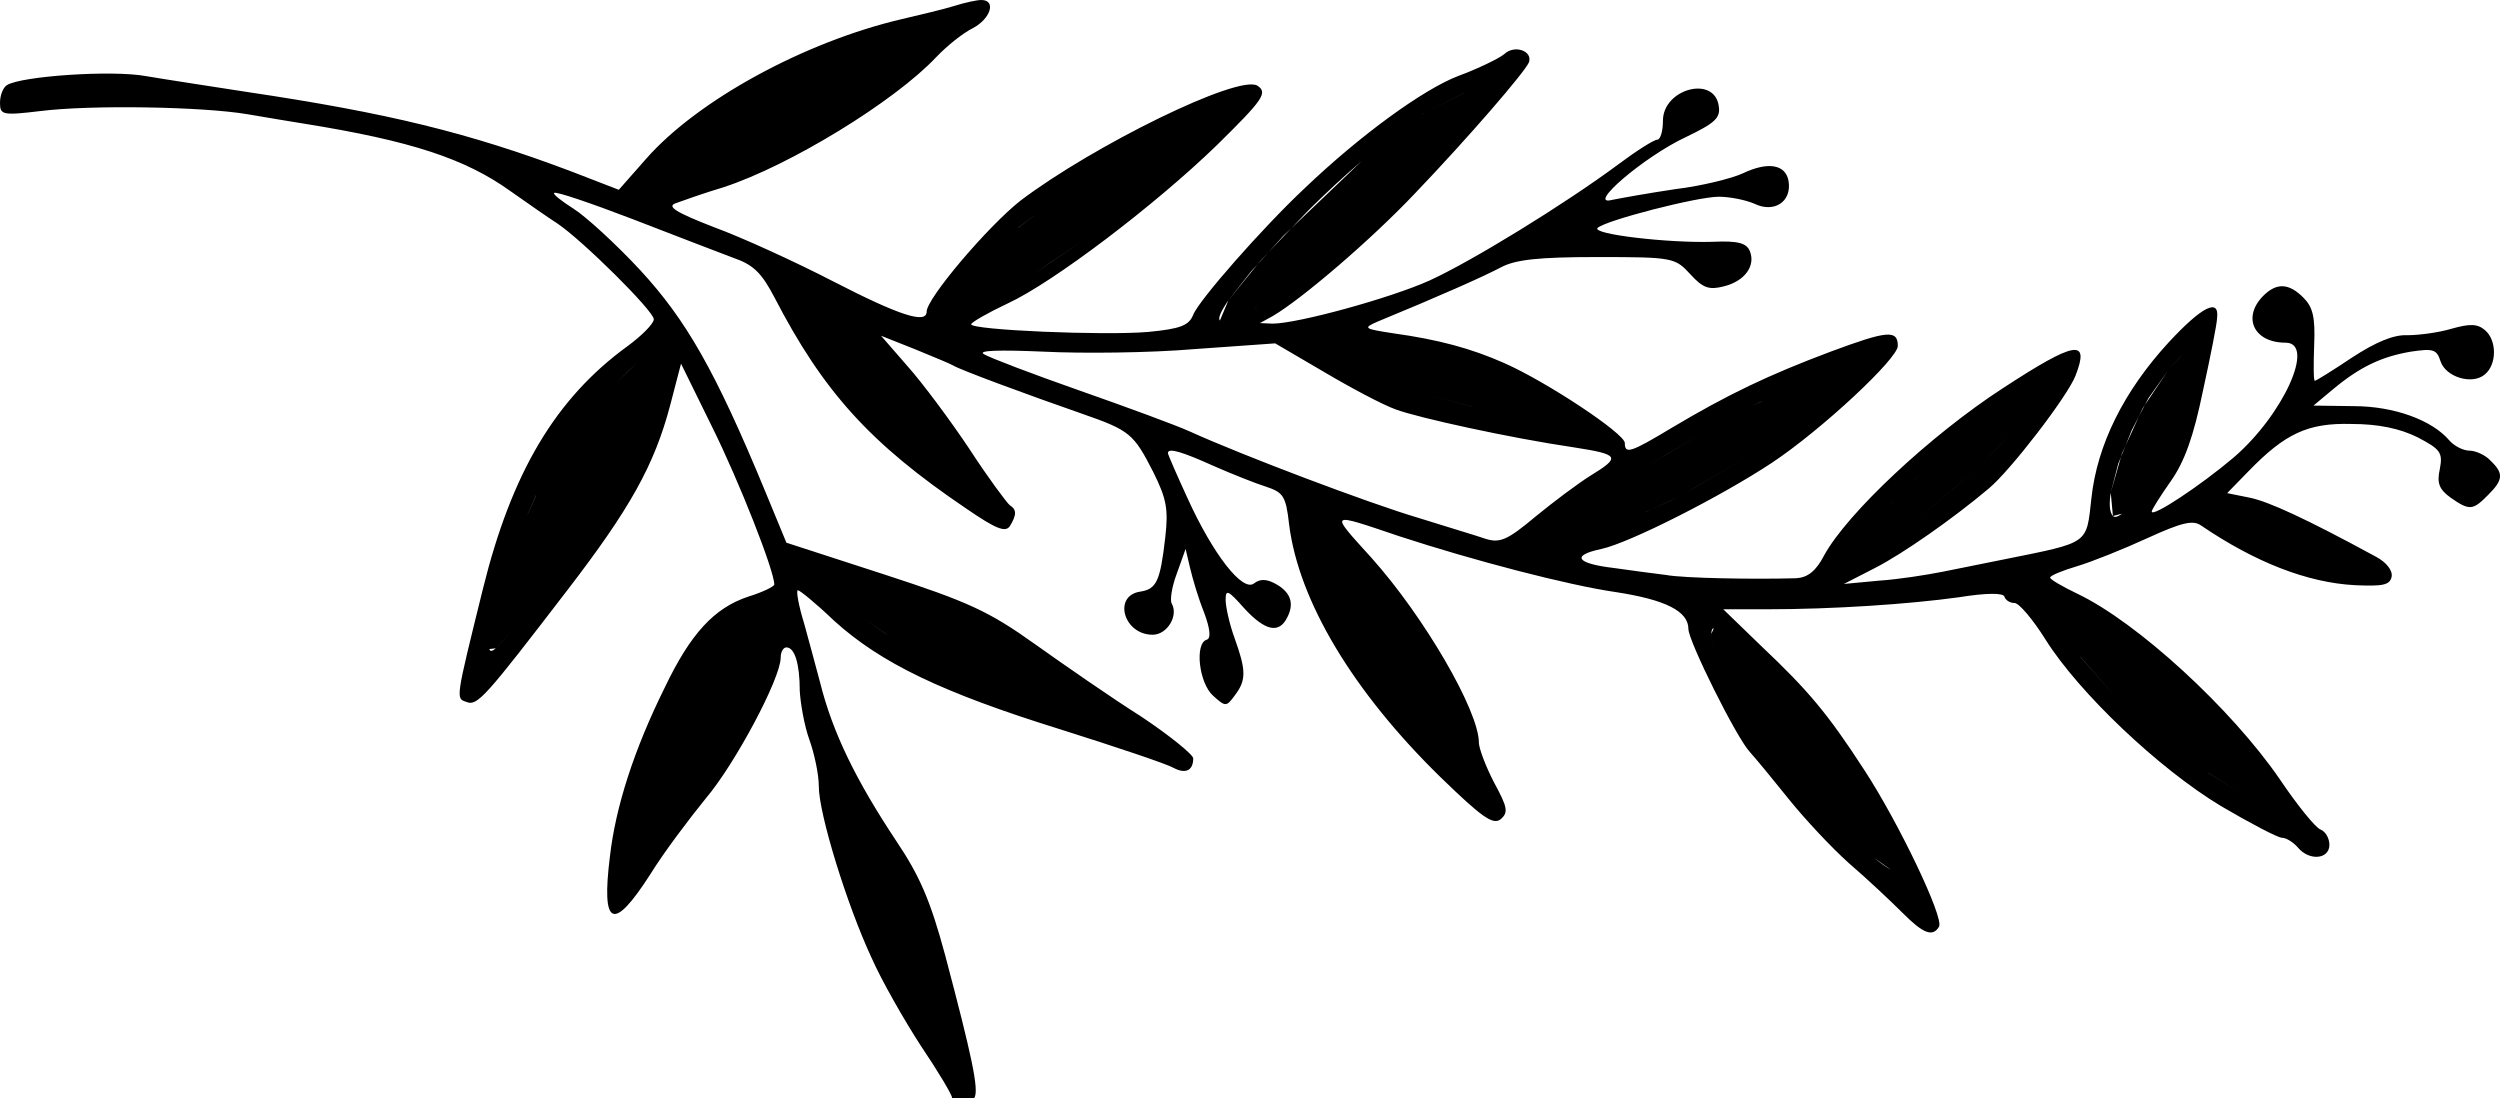
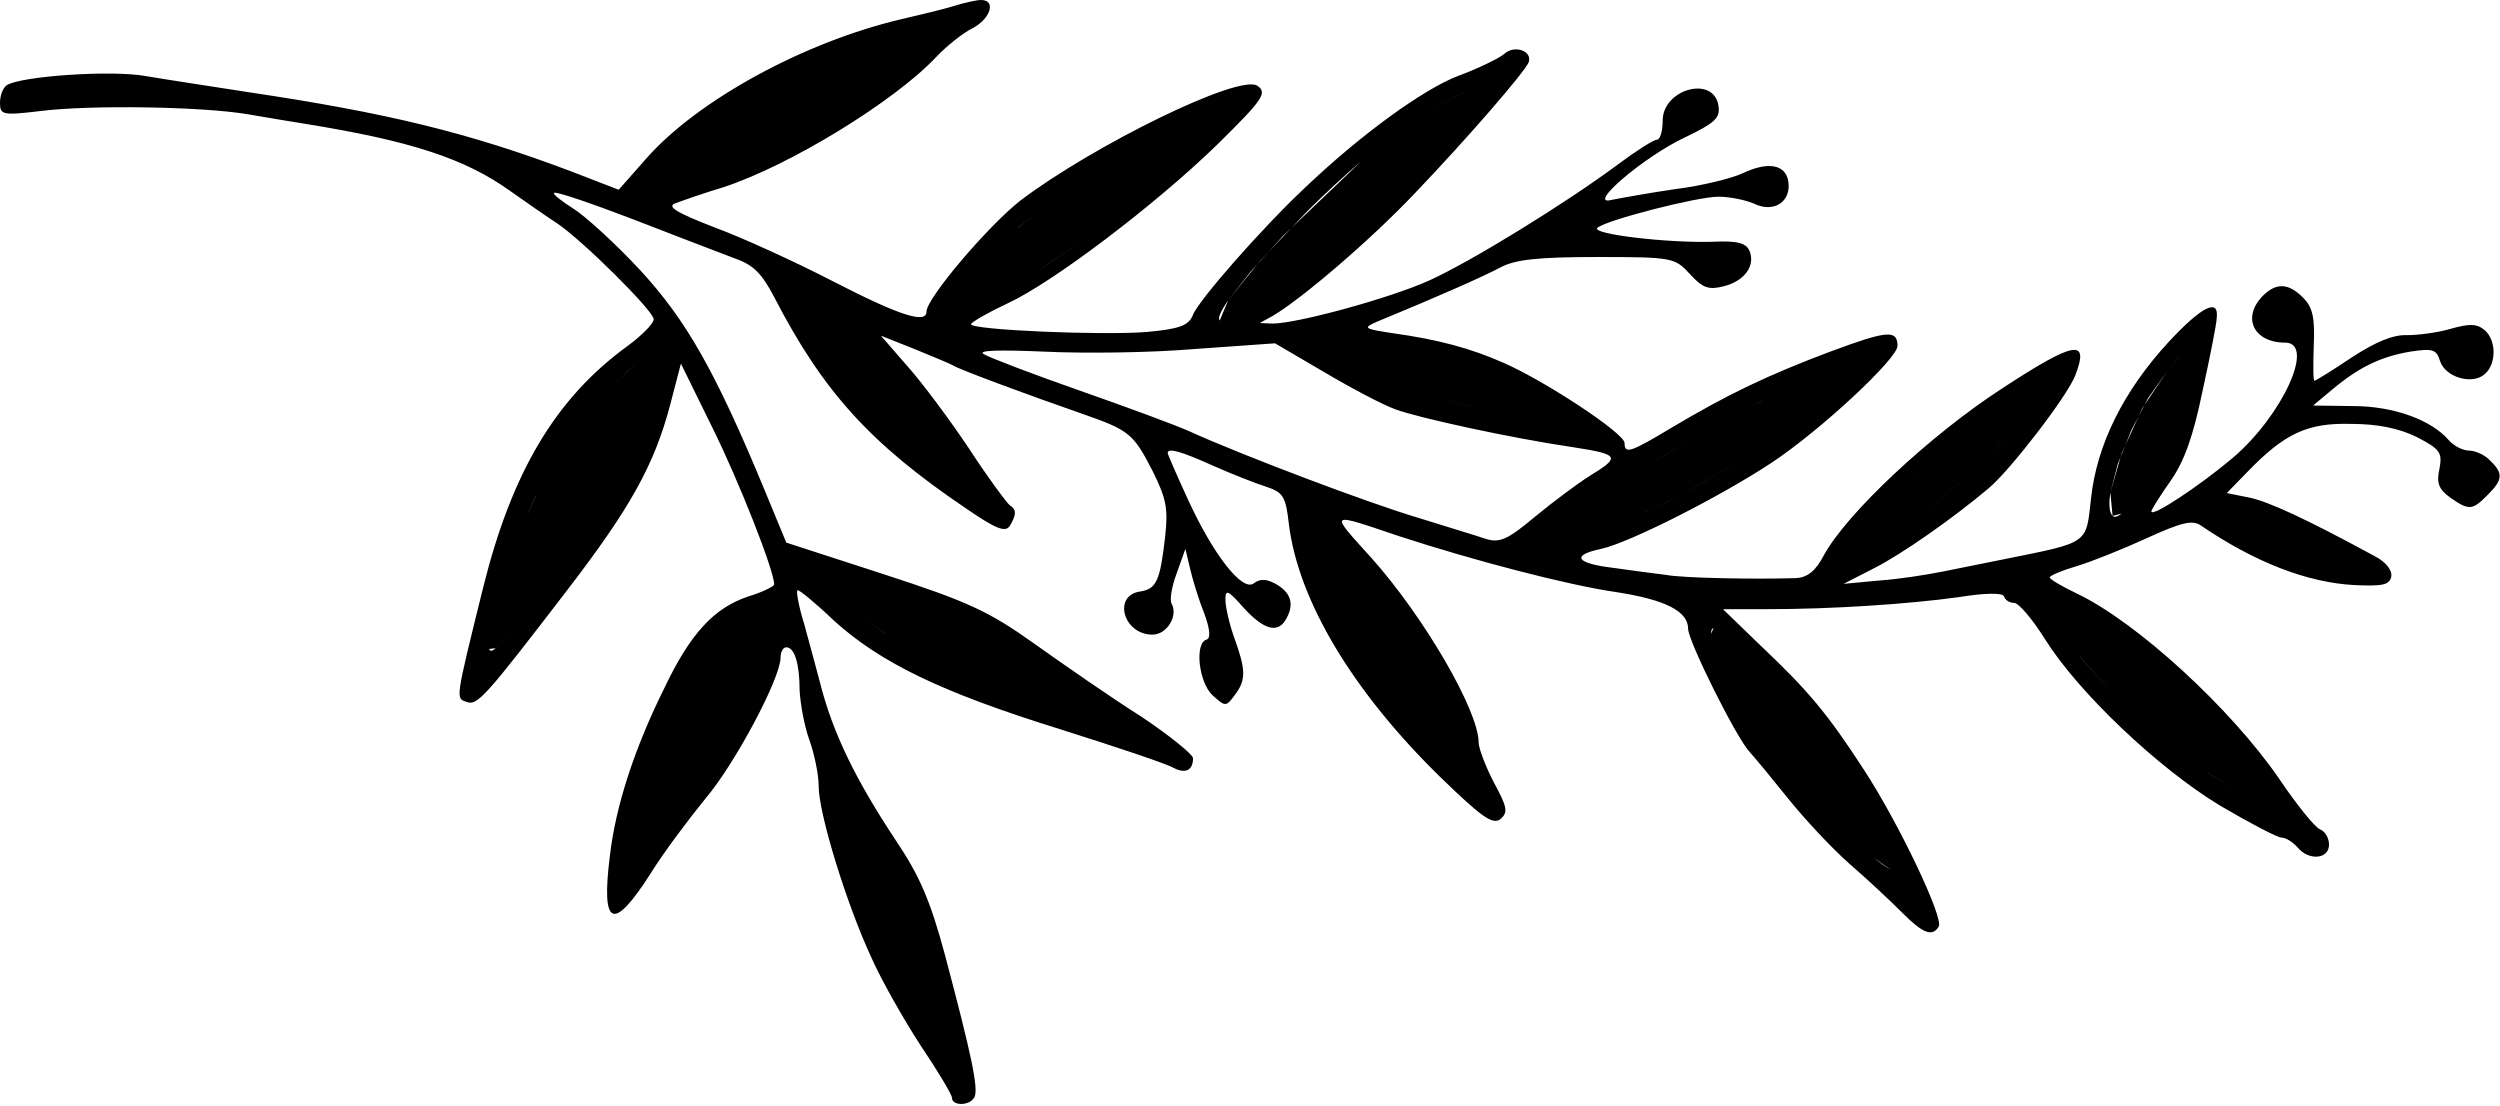
- <svg xmlns="http://www.w3.org/2000/svg" viewBox="206.48 491.93 183.62 80.64" fill="currentColor">
+ <svg xmlns="http://www.w3.org/2000/svg" viewBox="206.48 491.93 183.65 81.24" fill="currentColor">
  <path fill-rule="evenodd" d="M244 538.32L243.36 539.04L242.9 539.55L242.42 539.6C242.47 539.79 242.62 539.78 242.9 539.55L244 538.32M253.3 518.54L253.3 518.54L252.61 519.2L251.67 520.12L251.56 520.23L251.56 520.23L248.72 523.42L245.85 528.33L245.85 528.33L245.84 528.33L245.23 529.72L245.23 529.73L245.23 529.73L243.12 536.03L242.51 538.74L242.51 538.74L243.12 536.03L245.23 529.73L245.85 528.33L248.72 523.42L251.56 520.23L251.67 520.12L253.3 518.54M267.51 535.48L267.43 535.41L266.71 534.54L266.71 534.54L267.43 535.41L267.5 535.47L267.51 535.48M272.35 539.02L271.6 538.52L269.99 537.4L269.99 537.4L271.59 538.52L271.6 538.52L271.6 538.52L272.35 539.02L272.35 539.02M285.55 505.5L285.55 505.5L282.61 507.62L282.61 507.62L282.61 507.62L281.27 508.65L281.27 508.66L282.61 507.62L285.55 505.5M285.96 509.65L285.96 509.65L285.96 509.65L283.65 511.2L282.43 512.03L285.96 509.65L285.96 509.65M287.92 544.89L287.92 544.88L287.92 544.88L286.5 544.54L285.79 544.33L282.43 543.25L282.43 543.25L285.79 544.33L285.79 544.33L285.79 544.33L286.5 544.54L286.5 544.54L286.5 544.54L287.92 544.88L287.92 544.88L287.92 544.88L287.92 544.88L287.92 544.89M291 502.06L291 502.06L286.76 504.67L286.76 504.67L291 502.06M292.96 501.05L292.96 501.05L292.9 501.08L291.26 501.92L292.96 501.05M296.98 515.27L296.98 515.27L296.98 515.27L296.17 515.45L296.08 515.47L296.17 515.45L296.98 515.27L296.98 515.27M298.83 514.45L298.83 514.45L298.73 514.49L298.63 514.54L298.83 514.45M306.91 519.24L305.58 518.56L306.91 519.24L306.91 519.24M310.04 520.49L307.91 519.7L307.91 519.7L310.04 520.49L310.04 520.49M314.12 498.69L314.12 498.69L313.99 498.76L311.1 500.23L310.99 500.28L310.88 500.34L310.88 500.34L306.48 503.77C305.17 504.89 303.83 506.14 302.56 507.4L301.33 508.69L300.72 509.27L299.65 510.45L299.08 511.06L298.84 511.35L298.35 511.89L296.7 513.99L296.7 514C296.16 514.77 295.92 515.31 296.08 515.47L296.7 514L296.7 513.99L298.84 511.35L299.65 510.45L301.33 508.69L306.48 503.77L310.88 500.34L311.1 500.23L314.12 498.69M314.57 521.79L311.19 520.9L311.19 520.9L314.56 521.79L314.57 521.79M322.09 531.54L322.09 531.54L321.65 531.69L321.52 531.72L321.51 531.72L321.51 531.72L321.16 531.83L320.14 532.02L320.14 532.02L321.16 531.83L321.51 531.72L321.51 531.72L321.52 531.72L321.65 531.69L322.09 531.54M324.79 525.51C324.63 525.23 323.77 525.05 322.09 524.79C317.39 524.1 310.58 522.6 308.99 522C308.06 521.67 305.68 520.41 303.73 519.25L300.14 517.15L294.22 517.57C290.95 517.85 286.01 517.9 283.17 517.76C279.9 517.62 278.27 517.66 278.74 517.94C279.11 518.18 282.28 519.39 285.73 520.6C289.18 521.81 292.86 523.16 293.89 523.63C297.67 525.35 307.04 528.9 310.67 529.97C312.72 530.62 314.96 531.28 315.61 531.51C316.64 531.83 317.2 531.6 319.25 529.88C320.56 528.8 322.37 527.45 323.26 526.89C324.4 526.19 324.95 525.8 324.79 525.51M326.63 529.84L324.15 530.83L323.31 531.12L323.31 531.12L324.15 530.83L326.63 529.84M327.69 526.01L327.69 526.01L327.61 526.06L324.04 528.32L322.49 529.42L321.93 529.81L321.93 529.81L321.93 529.81L321.93 529.81L322.49 529.42L324.04 528.32L324.83 527.82L327.61 526.06L327.69 526.01M333.28 522.7C333.1 522.81 332.37 523.24 331.36 523.85L328.23 525.69L328.2 525.71L327.69 526.01L328.23 525.69L328.75 525.38L331.36 523.85C332.37 523.24 333.1 522.81 333.28 522.7M335.18 525.25L330.91 527.78L330.43 528.06L329.88 528.38L327.59 529.42L327.54 529.45L327.27 529.57L327.08 529.66L327.08 529.66L327.08 529.66L327.08 529.66L326.51 529.88L327.08 529.66L327.08 529.66L327.08 529.66L327.08 529.66L327.27 529.57L327.59 529.42L329.01 528.78L329.88 528.38L329.88 528.38L330.43 528.06L335.18 525.25M335.95 521.38L335.15 521.74L333.28 522.7L333.63 522.52L335.15 521.74L335.79 521.46L335.95 521.38M345.36 555.81L344.14 554.95C339.44 551.18 333.47 543.3 332.35 539.43C332.23 539.06 332.18 538.72 332.18 538.48L332.35 538.08L332.35 538.08C332.12 538.08 332.12 538.69 332.35 539.43C333.47 543.3 339.44 551.18 344.14 554.95C344.61 555.33 345.04 555.63 345.36 555.81M345.58 528.72L345.46 528.87L345.39 528.95L345.58 528.72M347.5 526.71L347.13 527.1L347.01 527.23L347.5 526.71M354.23 523.76L353.24 524.76L351.98 526.04L351.6 526.42L351.6 526.42L351.58 526.44L351.57 526.45L350.27 527.55L346.24 530.95C345.41 531.55 344.66 532.05 344.05 532.41L342.79 532.92L342.7 532.95L342.79 532.92L344.05 532.41C344.66 532.05 345.41 531.55 346.24 530.95L351.57 526.45L351.6 526.42L351.6 526.42L351.6 526.42L351.98 526.04L354.23 523.76M362.34 529.66L362.34 529.66L361.67 529.83C361.8 529.96 362.04 529.88 362.34 529.66L362.34 529.66M366.8 517.91L366.5 518.25L365.68 519.2L365.68 519.2L364.29 521.16L364.02 521.67L363.85 521.93L363.58 522.51L363.04 523.55L362.6 524.66L362.35 525.2L362.26 525.49L362.06 525.99L361.51 528.12L361.51 528.12C361.38 528.94 361.42 529.56 361.67 529.83L361.51 528.12L361.51 528.12L362.26 525.49L362.6 524.66L363.58 522.51L364.02 521.67L365.68 519.2L365.68 519.2L366.8 517.91M372.86 551.04L372.86 551.04L371.7 550.51L371.18 550.23L370.85 550.05L368.65 548.68L368.64 548.68L368.62 548.66C366.47 547.26 363.44 544.79 361.91 543.16L359.27 540.17L358.97 539.82L358.74 539.51L358.74 539.51L357.05 537.13L356.78 536.31L356.78 536.31L356.78 536.31L357.05 537.13L358.74 539.51L358.74 539.51L358.97 539.82L359.27 540.17L359.28 540.17L361.91 543.16C363.44 544.79 366.47 547.26 368.62 548.66L368.64 548.67L368.64 548.68L370.85 550.05L371.18 550.23L371.18 550.23L371.7 550.51L371.7 550.51L371.7 550.51L372.86 551.04L372.86 551.04L372.86 551.04L372.86 551.04L372.86 551.04L372.86 551.04L372.86 551.04M375.56 532.72C374.4 532.35 372.53 531.46 371.42 530.81L369.41 529.6L371.42 530.81C372.53 531.46 374.4 532.35 375.56 532.72M390.1 526.96C390.07 527.34 389.78 527.73 389.22 528.29C388.11 529.41 387.87 529.46 386.47 528.48C385.63 527.87 385.45 527.41 385.68 526.38C385.91 525.17 385.73 524.93 384.05 524.05C382.74 523.4 381.16 523.07 379.2 523.07C375.98 522.98 374.31 523.77 371.6 526.57L370.06 528.15L371.7 528.48C373.09 528.76 375.84 530.02 380.97 532.81C381.77 533.23 382.23 533.84 382.14 534.3C382 534.91 381.49 535 379.43 534.91C375.94 534.72 372.12 533.23 368.15 530.53C367.55 530.11 366.75 530.29 364.19 531.46C362.47 532.25 360.13 533.19 359.06 533.51C357.94 533.84 357.06 534.21 357.06 534.35C357.06 534.49 357.94 535 359.02 535.52C363.44 537.61 370.39 544 373.93 549.17C375.19 551.04 376.54 552.72 376.92 552.86C377.29 553 377.57 553.51 377.57 553.98C377.57 555.05 376.08 555.19 375.24 554.16C374.91 553.79 374.4 553.46 374.07 553.46C373.79 553.46 371.74 552.39 369.6 551.13C365.03 548.38 359.16 542.79 356.73 538.92C355.8 537.43 354.77 536.22 354.45 536.22C354.12 536.22 353.79 536.03 353.7 535.75C353.61 535.47 352.4 535.47 350.34 535.8C346.66 536.31 341.07 536.68 336.31 536.68L333.05 536.68L335.85 539.39C339.3 542.65 340.74 544.37 343.4 548.47C345.96 552.39 349.27 559.34 348.9 559.99C348.43 560.78 347.73 560.5 346.2 558.96C345.36 558.12 343.63 556.49 342.28 555.33C340.97 554.16 339.02 552.06 337.9 550.67C336.78 549.27 335.47 547.68 335.01 547.17C334.03 546.14 330.49 539.01 330.49 538.13C330.49 536.82 328.81 535.98 325.17 535.42C321.63 534.91 314.68 533.09 309.27 531.32C304.01 529.55 304.1 529.46 307.22 532.91C311.09 537.24 315.1 544.14 315.1 546.47C315.1 546.89 315.61 548.24 316.22 549.41C317.2 551.22 317.29 551.6 316.69 552.11C316.13 552.53 315.33 551.97 312.26 548.99C305.87 542.74 301.86 536.08 301.16 530.43C300.93 528.38 300.74 528.1 299.48 527.68C298.74 527.45 296.97 526.75 295.61 526.15C293.33 525.12 292.26 524.79 292.26 525.21C292.26 525.31 292.91 526.8 293.7 528.52C295.57 532.63 297.76 535.47 298.6 534.77C299.02 534.45 299.48 534.45 300.09 534.77C301.26 535.38 301.58 536.22 301.02 537.29C300.42 538.5 299.39 538.27 297.85 536.59C296.69 535.28 296.5 535.19 296.5 535.98C296.5 536.5 296.78 537.75 297.15 538.78C297.99 541.11 298.04 541.86 297.2 542.97C296.55 543.86 296.5 543.86 295.57 543.02C294.54 542.09 294.22 539.2 295.1 538.92C295.43 538.83 295.38 538.17 294.92 536.92C294.5 535.89 294.08 534.45 293.89 533.65L293.56 532.25L292.91 534.07C292.54 535.05 292.4 536.03 292.54 536.26C293.05 537.15 292.21 538.55 291.14 538.55C288.99 538.55 288.2 535.66 290.25 535.38C291.42 535.19 291.7 534.63 292.07 531.37C292.3 529.32 292.16 528.57 291.19 526.61C289.74 523.77 289.46 523.54 285.96 522.32C281.82 520.88 276.92 519.06 276.5 518.78C276.27 518.64 275.01 518.13 273.66 517.57L271.19 516.59L273.14 518.83C274.22 520.04 276.27 522.79 277.67 524.89C279.06 527.03 280.42 528.85 280.65 529.04C281.16 529.36 281.16 529.74 280.65 530.58C280.32 531.04 279.67 530.81 277.43 529.27C270.39 524.51 266.94 520.69 263.35 513.75C262.42 511.98 261.82 511.37 260.32 510.86C259.3 510.48 255.94 509.18 252.91 508.01C249.88 506.85 247.27 505.96 247.18 506.1C247.08 506.2 247.74 506.71 248.62 507.27C249.51 507.83 251.75 509.88 253.52 511.79C256.87 515.43 259.02 519.15 262.7 528.06L264.24 531.79L271.42 534.12C277.57 536.12 279.11 536.82 282.51 539.25C284.66 540.78 288.16 543.21 290.3 544.56C292.4 545.96 294.12 547.36 294.12 547.63C294.12 548.52 293.56 548.8 292.68 548.33C292.21 548.05 288.48 546.8 284.33 545.49C275.66 542.79 271.19 540.64 267.74 537.52C266.43 536.26 265.22 535.28 265.08 535.28C264.94 535.28 265.13 536.4 265.55 537.75C265.92 539.06 266.43 541.02 266.71 542.04C267.64 545.77 269.37 549.27 272.31 553.7C274.03 556.26 274.82 558.08 275.9 562.09C277.85 569.45 278.41 572.01 278.04 572.57C277.67 573.18 276.41 573.18 276.41 572.57C276.41 572.34 275.38 570.62 274.12 568.75C272.91 566.89 271.23 563.95 270.49 562.27C268.67 558.36 266.62 551.69 266.62 549.69C266.62 548.8 266.29 547.26 265.92 546.24C265.55 545.21 265.27 543.58 265.22 542.65C265.22 540.69 264.85 539.48 264.24 539.48C264.01 539.48 263.82 539.81 263.82 540.23C263.82 541.76 260.46 548.05 258.32 550.57C257.11 552.06 255.24 554.53 254.26 556.12C251.51 560.41 250.63 560.03 251.28 554.81C251.7 551.18 253.05 546.98 255.29 542.46C257.2 538.46 258.93 536.59 261.44 535.75C262.52 535.42 263.35 535 263.35 534.86C263.35 533.84 260.74 527.22 258.79 523.3L256.5 518.64L255.71 521.67C254.54 526.1 252.77 529.27 248.11 535.33C242.14 543.11 241.54 543.81 240.75 543.49C239.95 543.21 239.91 543.44 241.96 535.14C244.06 526.66 247.27 521.2 252.59 517.34C253.61 516.59 254.5 515.7 254.5 515.38C254.5 514.77 249.23 509.55 247.41 508.34C246.76 507.92 245.22 506.85 243.96 505.96C240.65 503.59 236.69 502.28 228.86 501.02C227.97 500.88 226.06 500.56 224.66 500.32C221.35 499.76 213.15 499.62 209.42 500.09C206.67 500.42 206.48 500.37 206.48 499.48C206.48 498.92 206.71 498.36 206.99 498.18C208.06 497.52 214.69 497.06 217.2 497.52C218.6 497.76 221.96 498.27 224.66 498.69C234.97 500.23 240.89 501.67 248.44 504.52L251.93 505.87L253.94 503.59C257.71 499.3 265.55 495.01 272.73 493.33C274.12 493.01 275.85 492.59 276.59 492.36C277.34 492.12 278.23 491.93 278.55 491.93C279.67 491.93 279.25 493.29 277.95 493.99C277.2 494.36 276.04 495.29 275.24 496.13C272.17 499.39 264.47 504.1 259.63 505.68C258.23 506.1 256.64 506.66 256.13 506.85C255.43 507.08 256.04 507.5 258.93 508.62C260.98 509.37 264.94 511.18 267.74 512.63C272.54 515.1 274.54 515.75 274.54 514.82C274.54 513.84 279.06 508.53 281.44 506.66C286.8 502.61 297.43 497.38 298.83 498.22C299.62 498.74 299.25 499.25 295.89 502.56C291.33 506.99 283.82 512.68 280.51 514.21C279.02 514.91 277.81 515.61 277.81 515.75C277.81 516.17 287.55 516.59 290.81 516.31C293.19 516.08 293.8 515.84 294.12 515.05C294.5 514.03 299.16 508.71 302.28 505.78C306.38 501.86 311 498.51 313.56 497.52C315.05 496.97 316.59 496.22 316.97 495.9C317.71 495.2 319.06 495.66 318.78 496.5C318.5 497.2 314.36 502 310.44 506.1C307.18 509.55 302.05 513.93 299.95 515.15L299.02 515.66L299.95 515.7C301.77 515.7 308.57 513.84 311.46 512.54C314.54 511.14 321.39 506.94 325.4 503.96C326.71 502.98 327.97 502.19 328.2 502.19C328.43 502.19 328.62 501.58 328.62 500.79C328.62 498.46 332.4 497.43 332.72 499.72C332.86 500.6 332.44 500.97 330.3 502C327.22 503.44 322.93 507.13 324.89 506.61C325.54 506.48 327.64 506.1 329.55 505.82C331.46 505.59 333.7 505.03 334.49 504.66C336.36 503.77 337.66 504.01 337.85 505.26C338.08 506.75 336.78 507.6 335.33 506.89C334.68 506.61 333.52 506.38 332.72 506.38C331.14 506.38 324.42 508.11 323.82 508.67C323.35 509.13 328.99 509.79 332.26 509.69C334.17 509.6 334.77 509.79 335.01 510.39C335.43 511.46 334.63 512.58 333.1 512.96C332.02 513.24 331.56 513.1 330.63 512.07C329.51 510.86 329.37 510.81 323.82 510.81C319.44 510.81 317.8 511 316.73 511.56C315.52 512.21 312.16 513.7 307.64 515.56C306.57 516.03 306.66 516.08 308.81 516.41C312.12 516.87 314.54 517.52 316.97 518.6C320.04 519.95 325.82 523.77 325.82 524.47C325.82 525.31 326.24 525.17 329.27 523.35C333.42 520.88 336.36 519.48 340.93 517.76C345.08 516.22 345.87 516.12 345.87 517.34C345.87 518.27 340.28 523.49 336.64 525.91C332.91 528.38 326.2 531.79 324.1 532.25C321.86 532.72 322.23 533.32 325.03 533.65C326.34 533.84 328.11 534.07 328.85 534.16C330.11 534.4 335.33 534.49 338.41 534.4C339.25 534.35 339.86 533.88 340.46 532.72C342.14 529.64 348.25 523.91 353.56 520.46C358.92 516.96 359.99 516.78 358.92 519.53C358.32 521.06 354.12 526.52 352.54 527.82C349.93 530.02 346.2 532.63 344.19 533.65L341.91 534.82L344.47 534.58C345.87 534.49 347.97 534.16 349.13 533.93C350.3 533.7 352.35 533.28 353.75 533C359.99 531.74 359.71 531.93 360.09 528.52C360.51 524.61 362.47 520.65 365.78 517.06C368.2 514.45 369.5 513.79 369.32 515.29C369.32 515.66 368.85 518.04 368.29 520.6C367.59 524 366.94 525.82 365.92 527.27C365.17 528.34 364.52 529.36 364.52 529.5C364.52 529.97 368.11 527.59 370.53 525.54C374.17 522.42 376.59 517.1 374.35 517.1C372.02 517.1 371.14 515.24 372.72 513.65C373.7 512.68 374.59 512.72 375.66 513.79C376.36 514.49 376.54 515.24 376.45 517.29C376.4 518.74 376.4 519.9 376.5 519.9C376.59 519.9 377.8 519.15 379.25 518.18C380.97 517.06 382.28 516.5 383.3 516.55C384.14 516.55 385.59 516.36 386.52 516.08C387.87 515.7 388.43 515.7 388.99 516.17C389.88 516.92 389.88 518.69 388.99 519.43C388.06 520.23 386.1 519.62 385.73 518.46C385.45 517.57 385.17 517.52 383.54 517.76C381.39 518.13 379.81 518.87 377.8 520.55L376.4 521.72L379.34 521.76C382.32 521.76 385.12 522.79 386.38 524.28C386.75 524.7 387.41 525.03 387.87 525.03C388.29 525.03 389.04 525.35 389.41 525.77C389.9 526.24 390.13 526.59 390.1 526.96" />
</svg>
